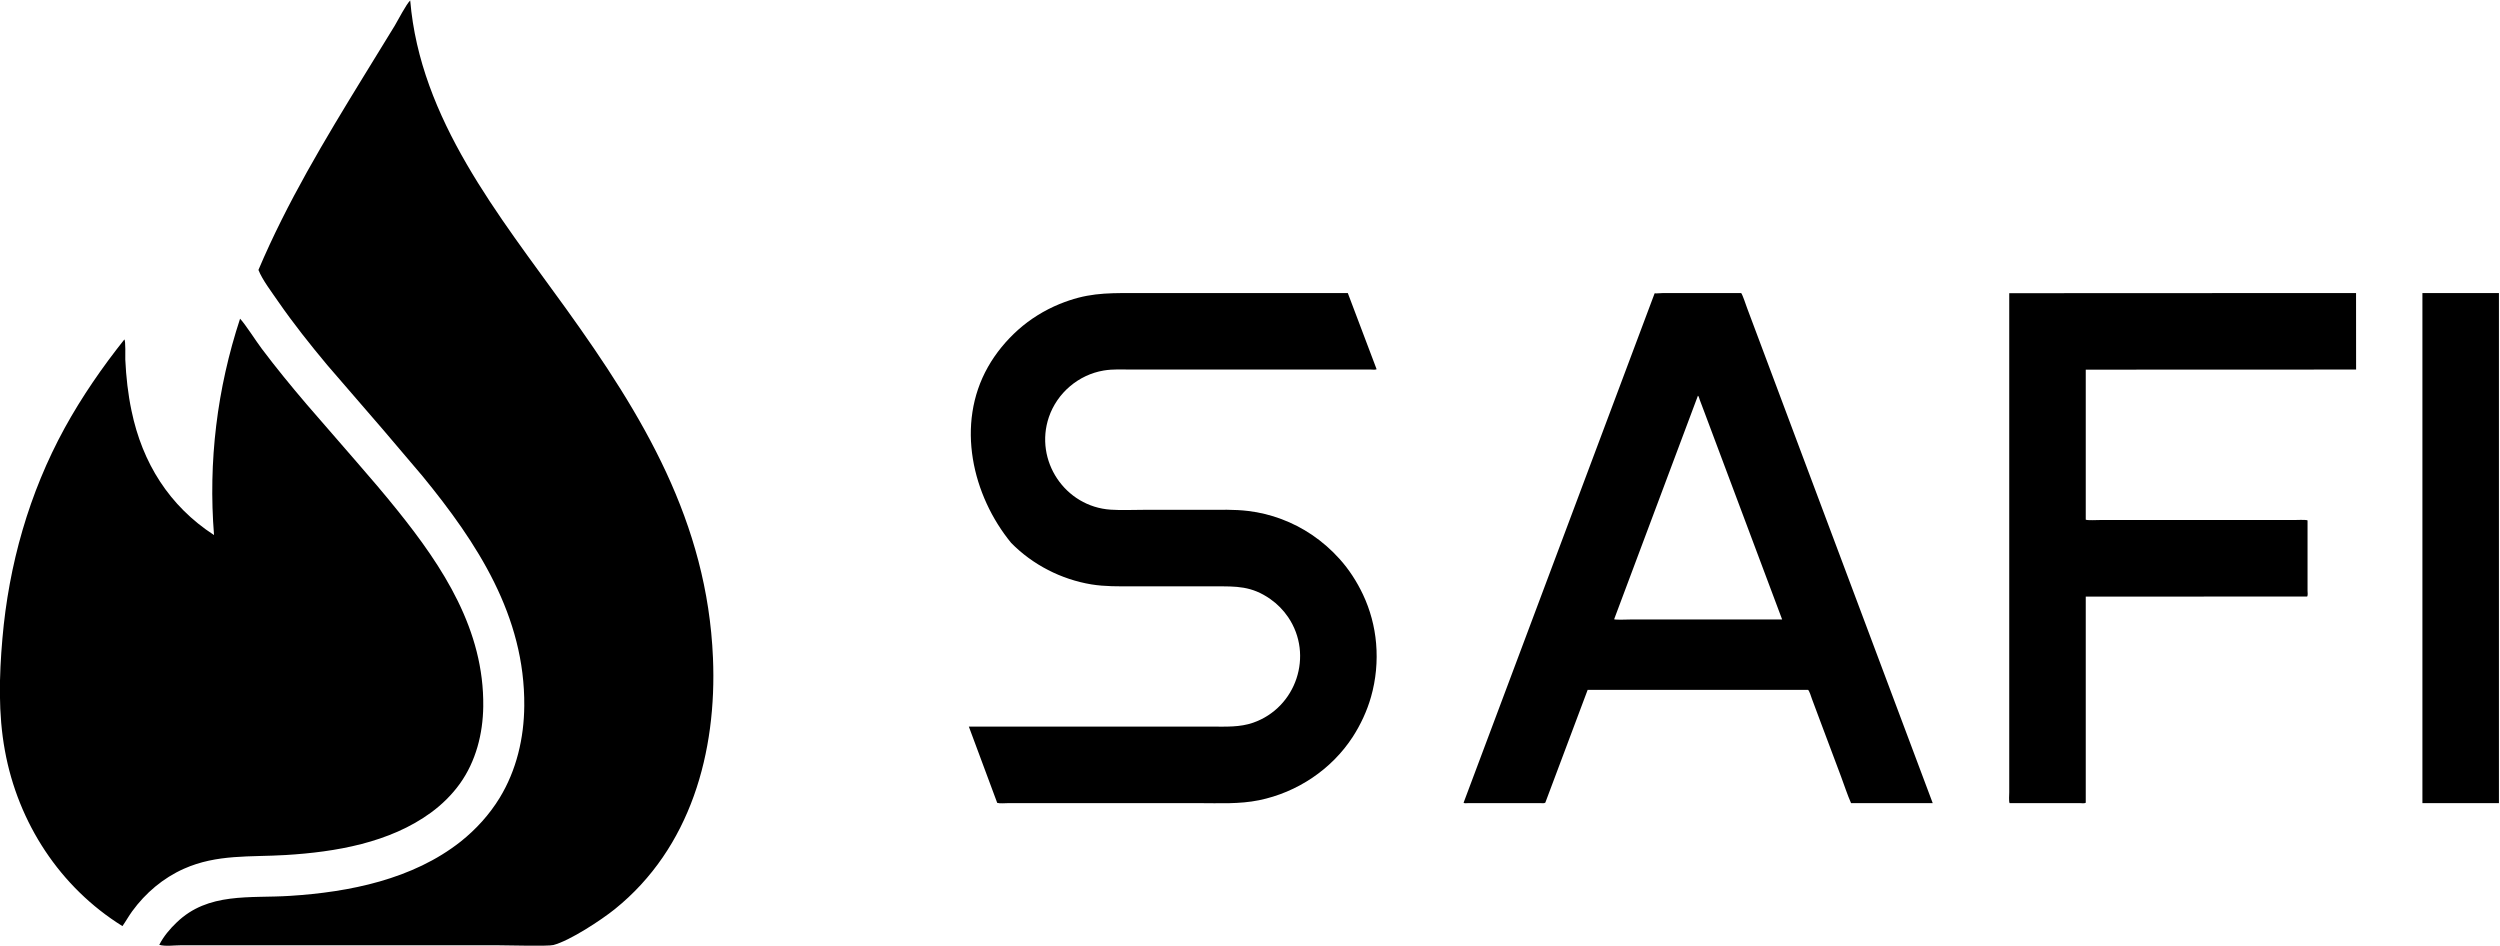
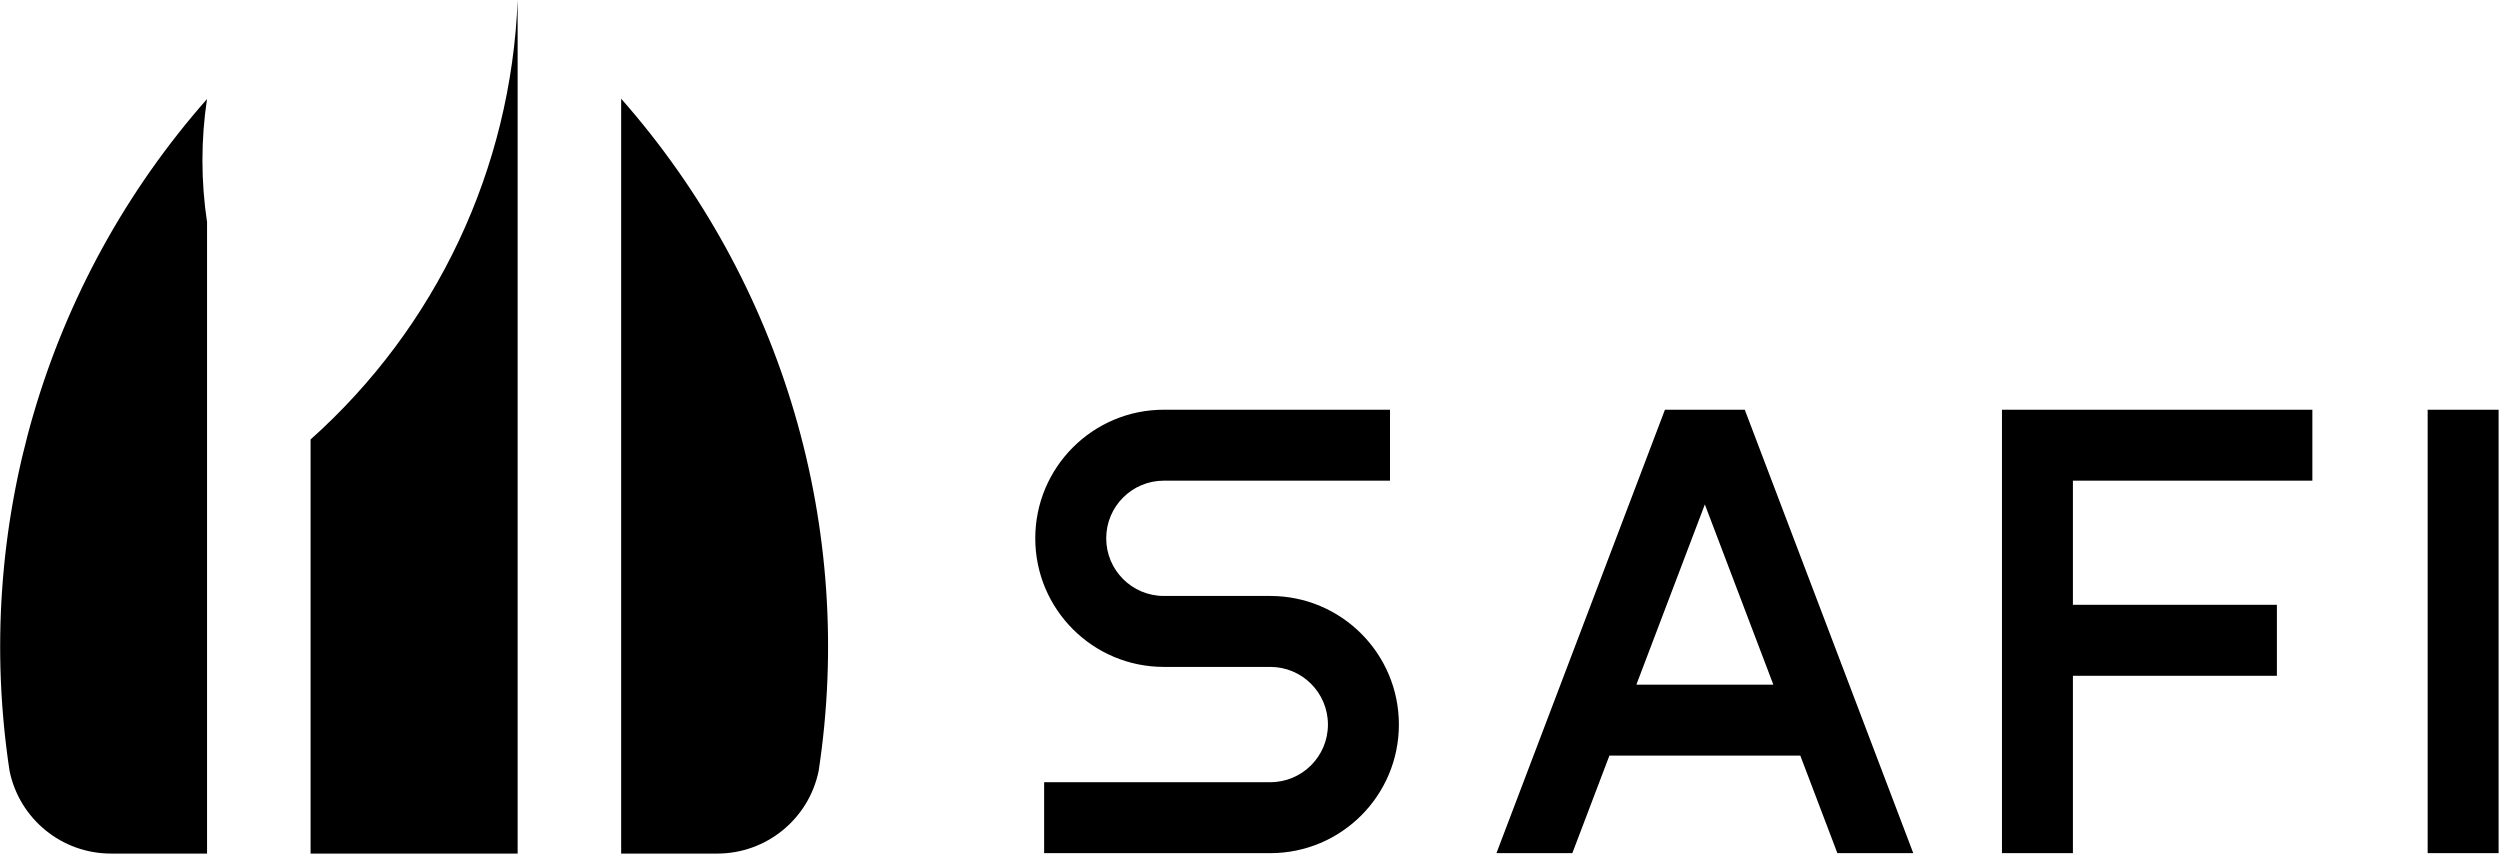
- <svg xmlns="http://www.w3.org/2000/svg" viewBox="20 4 280.34 106" role="img" aria-labelledby="t">
-   <path fill="#000000" transform="translate(0 0) scale(1)" d="M48.98 34.27 C49.43 35.41 50.5 36.79 51.2 37.82 C52.91 40.29 54.78 42.64 56.7 44.94 L62.98 52.21 L67.38 57.39 C73.53 64.9 78.88 73.09 78.79 83.16 C78.76 86.77 77.92 90.37 76.03 93.47 C74.88 95.35 73.38 97 71.66 98.37 C66.29 102.61 59.17 104.04 52.5 104.46 C48.02 104.75 43.35 104.02 39.81 107.44 C39.06 108.15 38.33 109.02 37.86 109.95 C38.57 110.15 39.51 110 40.25 110 L45.46 110 L62.46 110 L75.87 110 C76.84 110 81.49 110.13 82.06 109.97 C83.91 109.48 87.41 107.18 88.94 105.95 C97.45 99.1 100.4 88.32 99.95 77.78 C99.31 62.52 92.11 50.63 83.45 38.58 C75.95 28.16 67.11 17.36 66 4.05 C65.54 4.49 64.66 6.22 64.27 6.87 L60.71 12.67 C56.43 19.65 52.18 26.71 48.98 34.27Z M46.92 39.74 C44.34 47.59 43.34 55.76 44 64 C38.97 60.73 35.96 55.9 34.75 50.07 C34.35 48.18 34.14 46.25 34.05 44.32 C34.04 43.96 34.1 42.25 33.95 42.06 C31.46 45.19 29.18 48.49 27.25 52 C23.26 59.29 20.98 67.34 20.27 75.61 C19.91 79.77 19.79 84.03 20.55 88.17 C22.02 96.26 26.72 103.49 33.73 107.85 C34.11 107.31 34.43 106.73 34.82 106.19 C36.32 104.13 38.29 102.46 40.62 101.42 C44.34 99.76 48.09 100.12 52.03 99.88 C57.63 99.54 63.7 98.51 68.33 95.12 C69.56 94.22 70.67 93.13 71.57 91.88 C73.37 89.36 74.15 86.29 74.19 83.22 C74.3 74.66 69.69 67.59 64.52 61.17 C63.06 59.35 61.54 57.58 60.01 55.82 L54.37 49.32 C52.64 47.29 50.95 45.23 49.35 43.1 C48.75 42.31 47.47 40.3 46.92 39.74Z" />
-   <path fill="#000000" transform="translate(128.62 36.86) scale(0.572)" d="M0.04 85 L5.6 99.95 C6.11 100.11 7.19 100 7.77 100 L12.37 100 L27.77 100 L45.17 100 C49.09 100 53.07 100.22 56.93 99.43 C64.4 97.9 71.16 93.4 75.32 86.98 C76.87 84.56 78.09 81.95 78.88 79.18 C79.85 75.77 80.18 72.23 79.88 68.69 C79.6 65.38 78.72 62.09 77.3 59.09 C76.1 56.56 74.57 54.18 72.69 52.1 C71.08 50.31 69.27 48.73 67.27 47.38 C63.58 44.89 59.26 43.26 54.84 42.73 C52.06 42.39 49.24 42.5 46.45 42.5 L34.25 42.5 C32.14 42.5 29.94 42.61 27.85 42.47 C18.88 41.88 12.84 32.83 15.73 24.32 C17.35 19.58 21.54 16.02 26.47 15.19 C28.31 14.88 30.21 15 32.06 15 L40.66 15 L67.86 15 L76.46 15 L78.86 15 C79.19 15 79.68 15.09 79.98 14.94 L74.33 0 L39.53 0 L32.13 0 C26.63 0 23.05 0.03 17.81 2.16 C14.86 3.37 12.08 5.09 9.7 7.21 C7.37 9.3 5.34 11.75 3.8 14.47 C-2.6 25.75 0.76 39.75 8.34 48.99 C12.55 53.27 18.15 56.14 24.07 57.12 C26.72 57.55 29.38 57.5 32.05 57.5 L41.85 57.5 L48.25 57.5 C52.53 57.5 55.44 57.41 59.14 59.99 C60.51 60.95 61.69 62.15 62.63 63.53 C67.68 70.98 64.24 81.29 55.75 84.24 C53.18 85.13 50.52 85 47.84 85 L37.44 85 L0.04 85Z M121.35 77.8 L164.57 77.8 C164.84 78.03 165.18 79.19 165.33 79.59 L166.94 83.9 L171.02 94.77 C171.65 96.45 172.27 98.38 172.99 100 L189 100 L163 30.68 L155.07 9.51 L152.61 2.95 C152.37 2.32 151.77 0.43 151.45 0 L139.64 0 L136.24 0 C135.73 0 134.94 0.1 134.48 0.06 L97.03 99.92 C97.2 100.09 97.67 100 97.91 100 L100.71 100 L109.72 100 L112.12 100 C112.42 100 112.8 100.08 113.05 99.91 L121.35 77.8Z M159.48 64 L136.47 64 L129.67 64 C129.06 64 126.98 64.1 126.54 63.96 L142.97 20.12 C143.16 20.25 143.24 20.71 143.32 20.92 L144.17 23.17 L147.33 31.6 L159.48 64Z M272 15 L271.99 0 L204 0.03 L204 72.26 L204 92.27 L204 97.87 C204 98.32 203.89 99.67 204.07 100 L214.87 100 L217.87 100 C218.21 100 218.71 100.1 219 99.93 L219 59.51 L262.41 59.5 C262.58 59.21 262.48 58.71 262.48 58.37 L262.48 55.37 L262.48 44.57 C262.15 44.4 260.24 44.5 259.75 44.5 L252.94 44.5 L228.33 44.5 L221.73 44.5 C221.24 44.5 219.32 44.6 219 44.43 L219 15.02 L272 15Z M300 0 L300 100 L285 100 L285 0 L300 0Z" />
+ <svg xmlns="http://www.w3.org/2000/svg" viewBox="12 9.06 289.781 98.94" role="img" aria-label="SAFI">
+   <path fill="#000000" d="M13.11 98.431 A12 12 0 0 0 24.862 108 L36 108 L36 34.805 A48 48 0 0 1 35.995 20.538 A96 96 0 0 0 13.11 98.431Z M106.89 98.431 A96 96 0 0 0 84 20.502 L84 108 L95.138 108 A12 12 0 0 0 106.89 98.431Z M72 9.06 A96 96 0 0 0 72 9.06 A72 72 0 0 1 48 60 L48 108 L72 108 L72 9.06Z" />
+   <path fill="#000000" transform="translate(132 56.551) scale(0.514)" d="M29 58 L53 58 A13 13 0 1 1 53 84 L2 84 L2 100 L53 100 A29 29 0 1 0 53 42 L29 42 A13 13 0 1 1 29 16 L80 16 L80 0 L29 0 A29 29 0 1 0 29 58Z M172.524 78 L180.884 100 L198 100 L160 0 L142 0 L104 100 L121.116 100 L129.476 78 L172.524 78Z M135.556 62 L151 21.359 L166.444 62 L135.556 62Z M234 0 L218 0 L218 100 L234 100 L234 60 L280 60 L280 44 L234 44 L234 16 L288 16 L288 0 L234 0Z M314 100 L330 100 L330 0 L314 0 L314 100Z" />
</svg>
